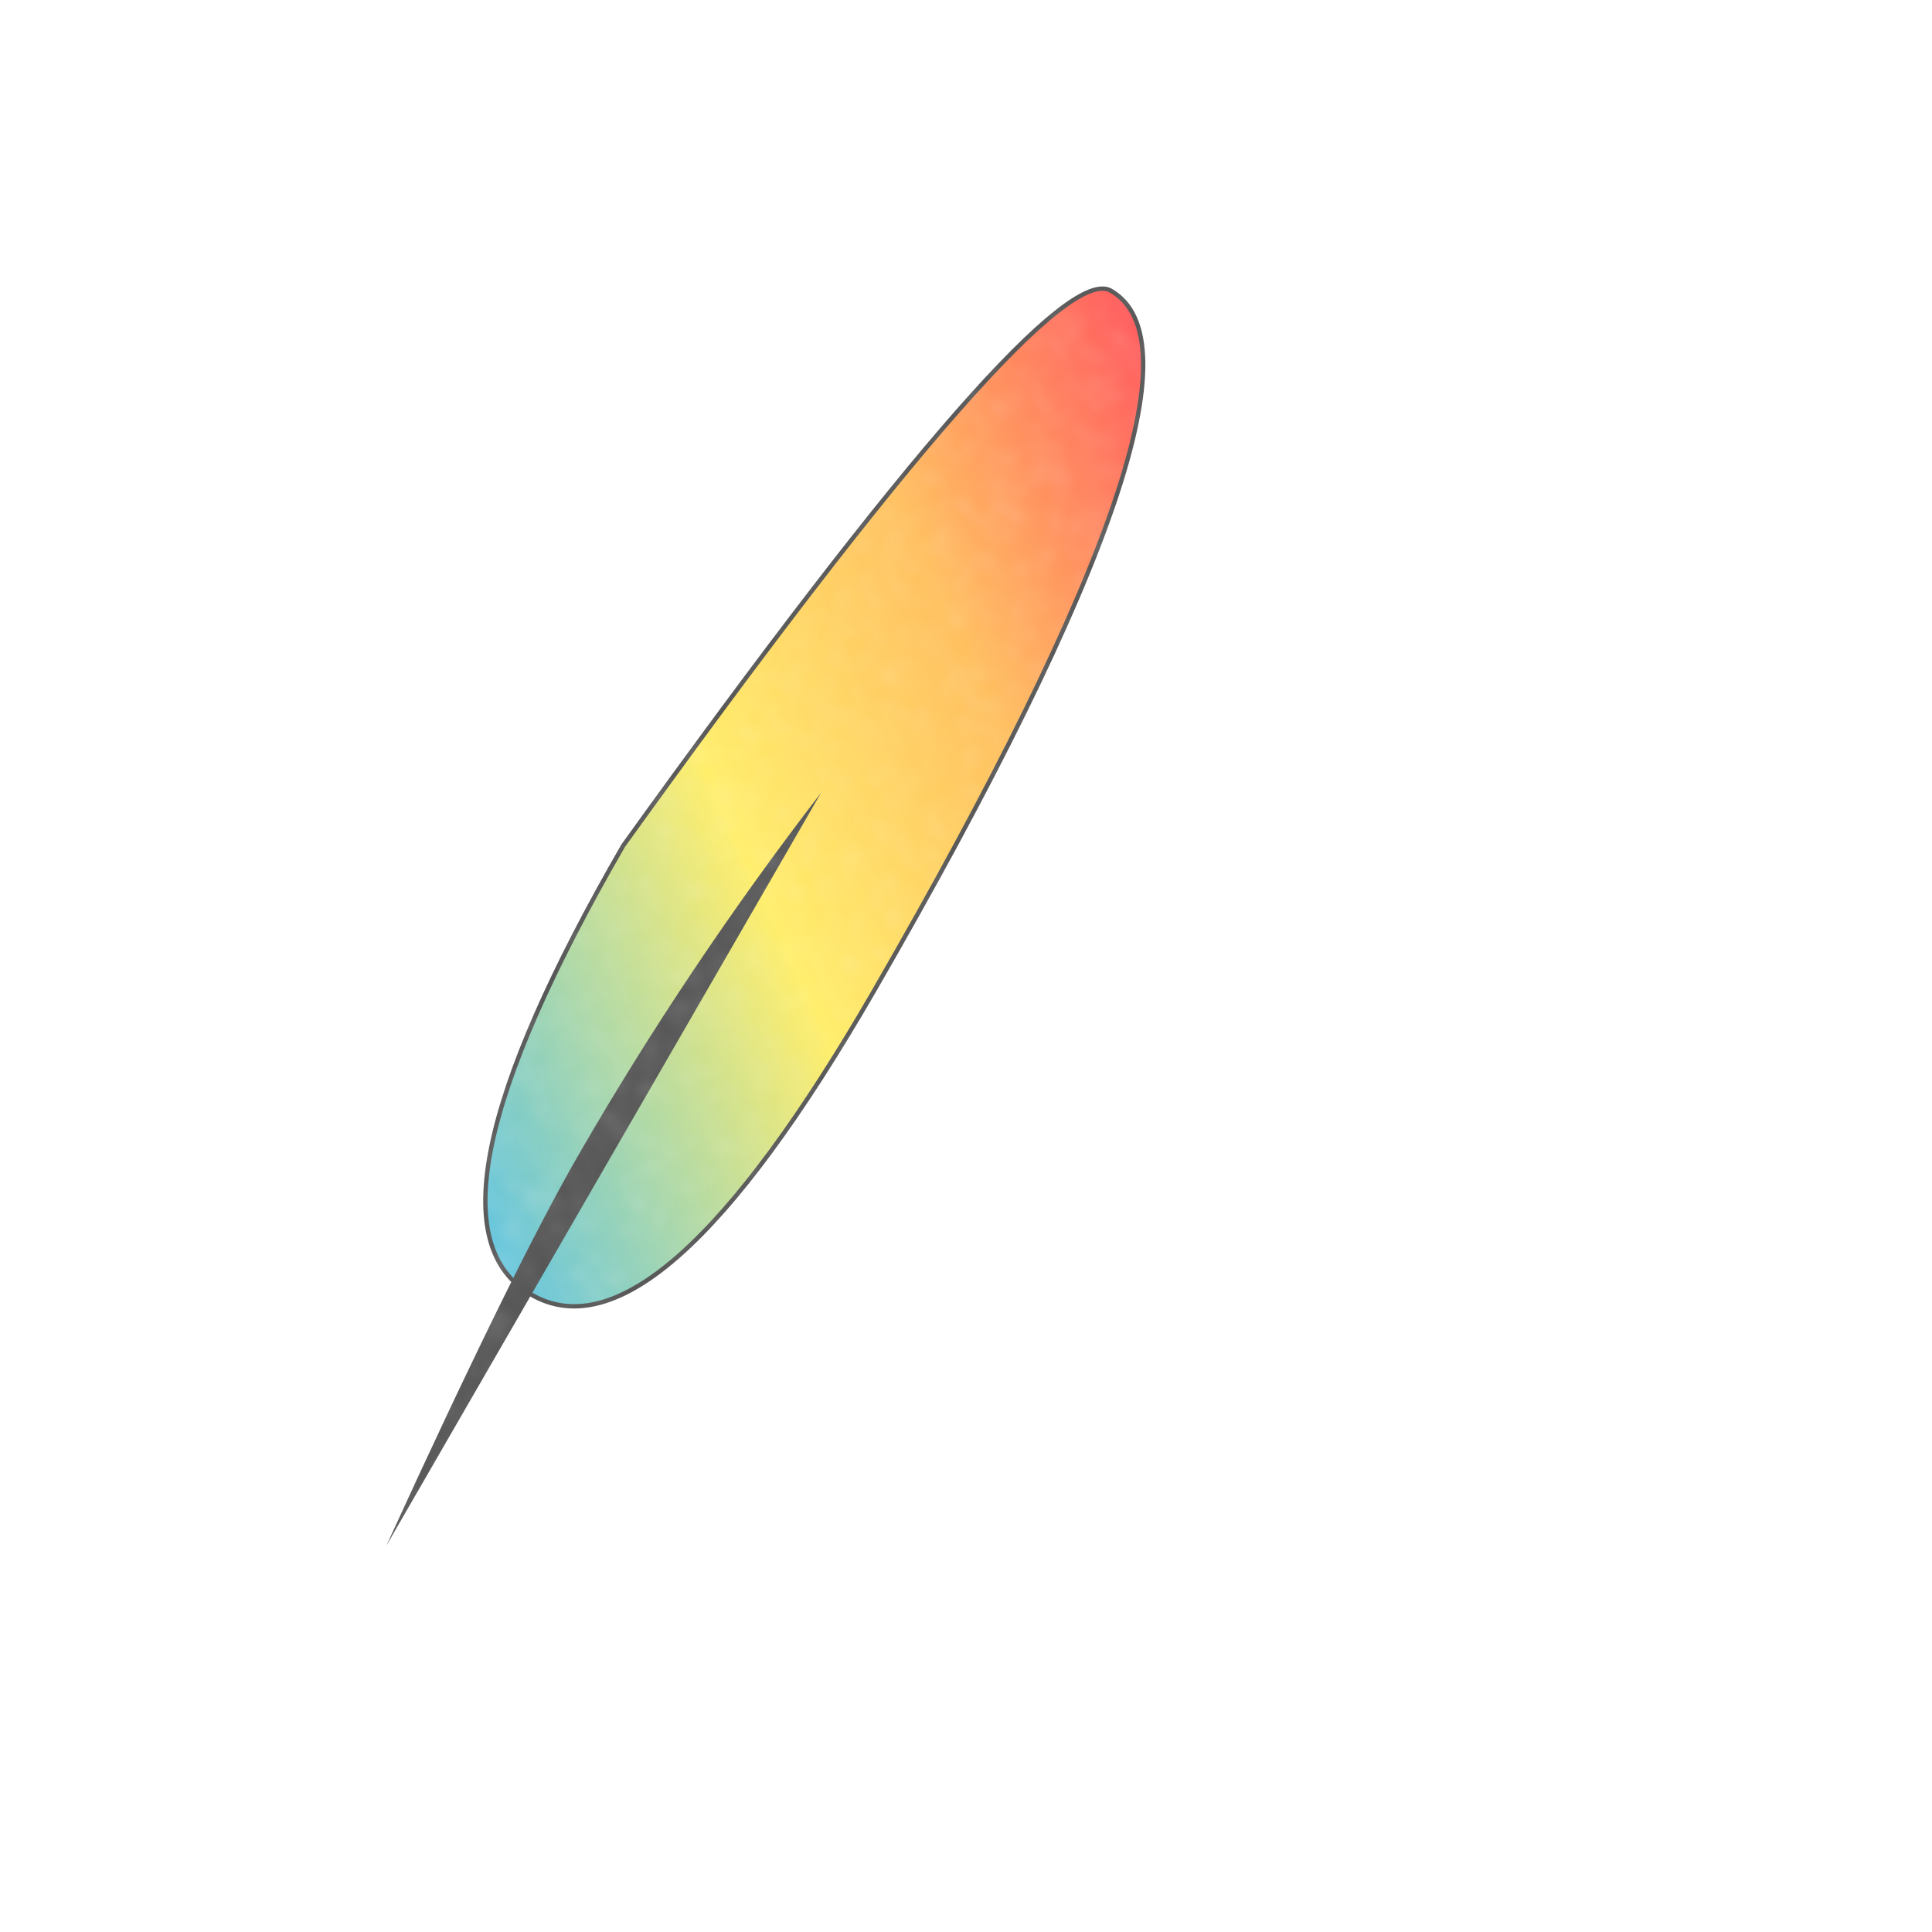
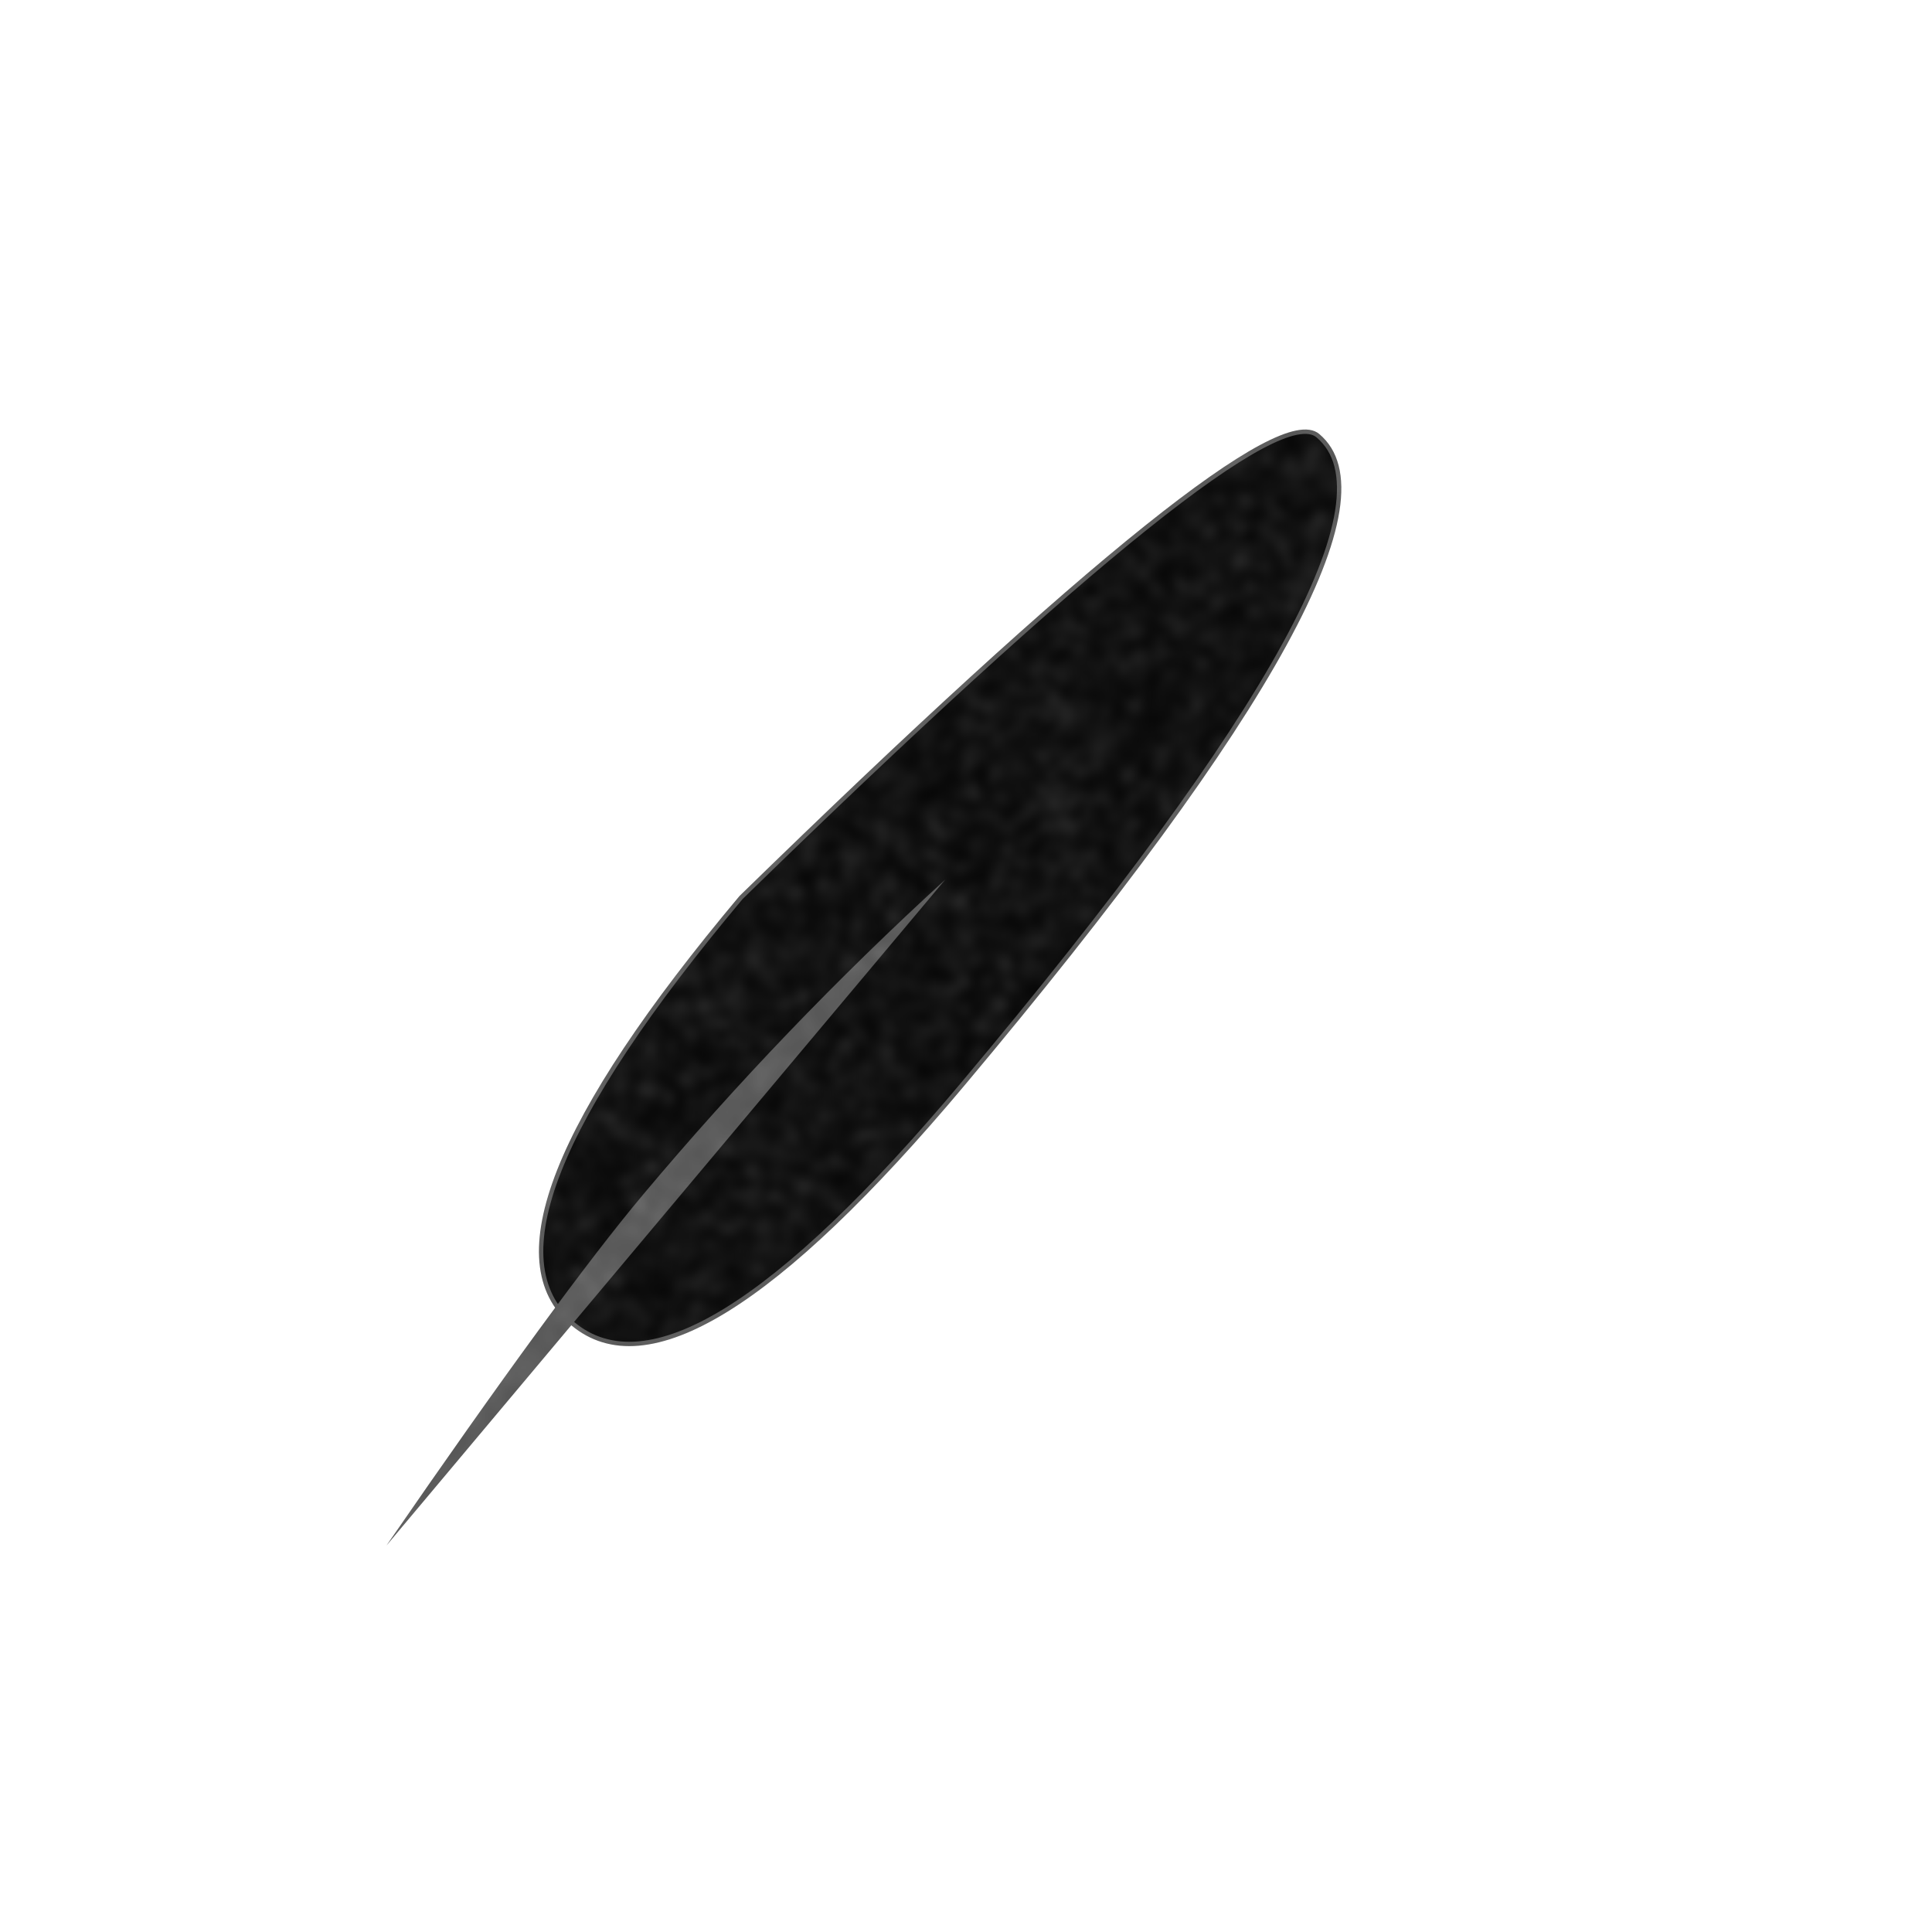
<svg xmlns="http://www.w3.org/2000/svg" fill="none" viewBox="0 0 1000 1000">
  <defs>
    <linearGradient id="gradient" gradientTransform="rotate(280 0.5 0.5)">
-       <stop offset="0%" stop-color="#ff5757" />
-       <stop offset="30%" stop-color="#ffbd59" />
-       <stop offset="60%" stop-color="#ffed65" />
-       <stop offset="100%" stop-color="#61c3d9" />
+       <stop offset="0%" stop-color="oklch(75% 0.15 0)" />
+       <stop offset="12.5%" stop-color="oklch(75% 0.15 45)" />
+       <stop offset="25%" stop-color="oklch(75% 0.15 90)" />
+       <stop offset="37.5%" stop-color="oklch(75% 0.15 135)" />
+       <stop offset="50%" stop-color="oklch(75% 0.15 180)" />
+       <stop offset="62.5%" stop-color="oklch(75% 0.15 225)" />
+       <stop offset="75%" stop-color="oklch(75% 0.15 270)" />
+       <stop offset="87.5%" stop-color="oklch(75% 0.15 315)" />
    </linearGradient>
    <filter id="noise-filter" x="-20%" y="-20%" width="140%" height="140%" filterUnits="objectBoundingBox" primitiveUnits="userSpaceOnUse" color-interpolation-filters="linearRGB">
      <feTurbulence type="fractalNoise" baseFrequency="0.149" numOctaves="4" seed="15" stitchTiles="stitch" x="0%" y="0%" width="100%" height="100%" result="turbulence" />
      <feSpecularLighting surfaceScale="15" specularConstant="3" specularExponent="20" lighting-color="#606060" x="0%" y="0%" width="100%" height="100%" in="turbulence" result="specularLighting">
        <feDistantLight azimuth="3" elevation="97" />
      </feSpecularLighting>
      <feGaussianBlur stdDeviation="3 3" />
    </filter>
    <g id="feather">
      <path d="M 0 200 Q 100 200 100 500 Q 50 1000 0 1000 Q -100 1000 -100 500 Q -100 200 0 200 z" fill="url(#gradient)" stroke="#505050" stroke-width="3" stroke-linecap="round" />
      <path d="M 0 0 Q 20 350 20 500 Q 20 750 0 1000 z" fill="#505050" stroke="none" transform="scale(1, 0.6)" />
    </g>
  </defs>
  <clipPath id="mask">
-     <use transform="translate(200, 800) rotate(210) scale(0.75)" href="#feather" />
+     <use transform="translate(200, 800) rotate(-140) scale(0.75)" href="#feather" />
  </clipPath>
-   <use transform="translate(200, 800) rotate(210) scale(0.75)" href="#feather" />
+   <use transform="translate(200, 800) rotate(-140) scale(0.75)" href="#feather" />
  <rect x="0" y="0" width="100%" height="100%" stroke="none" filter="url(#noise-filter)" />
</svg>
